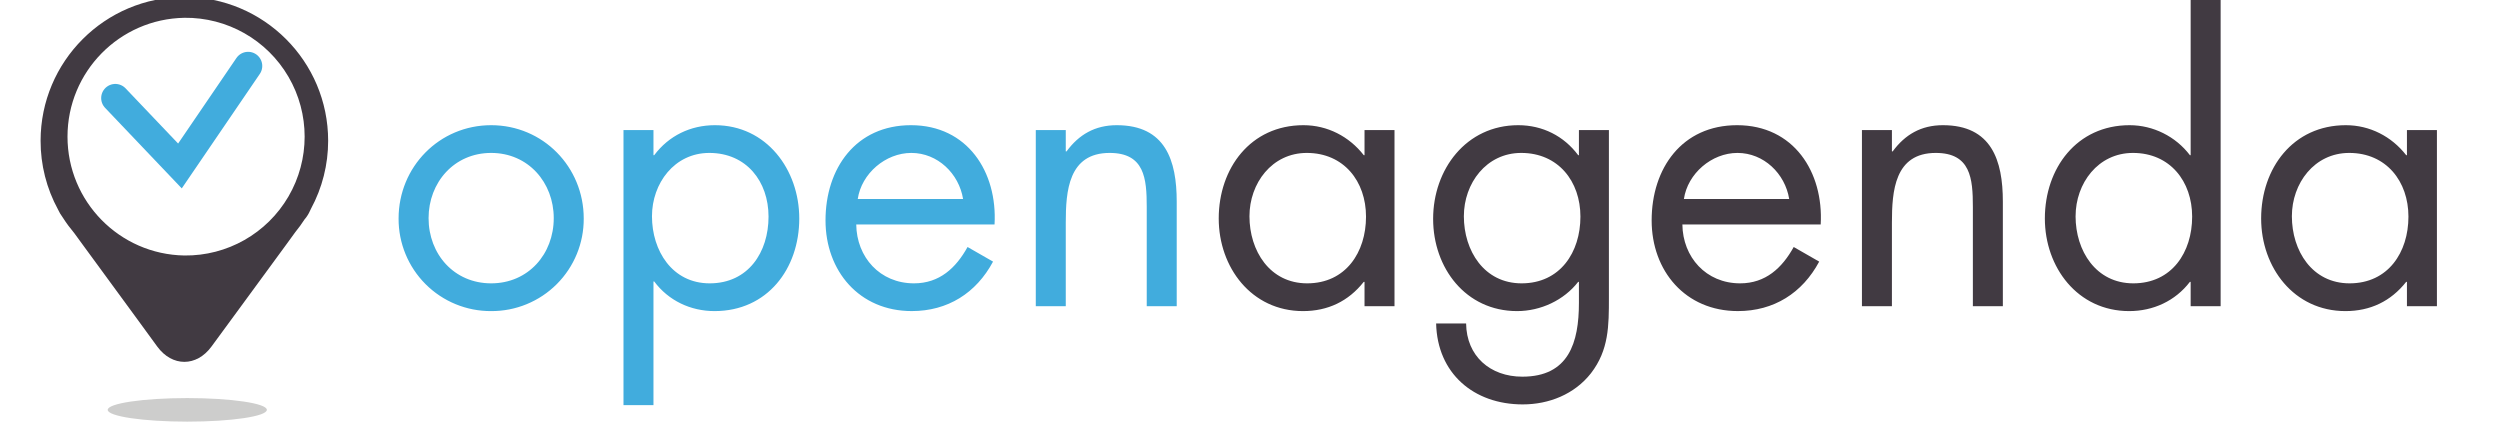
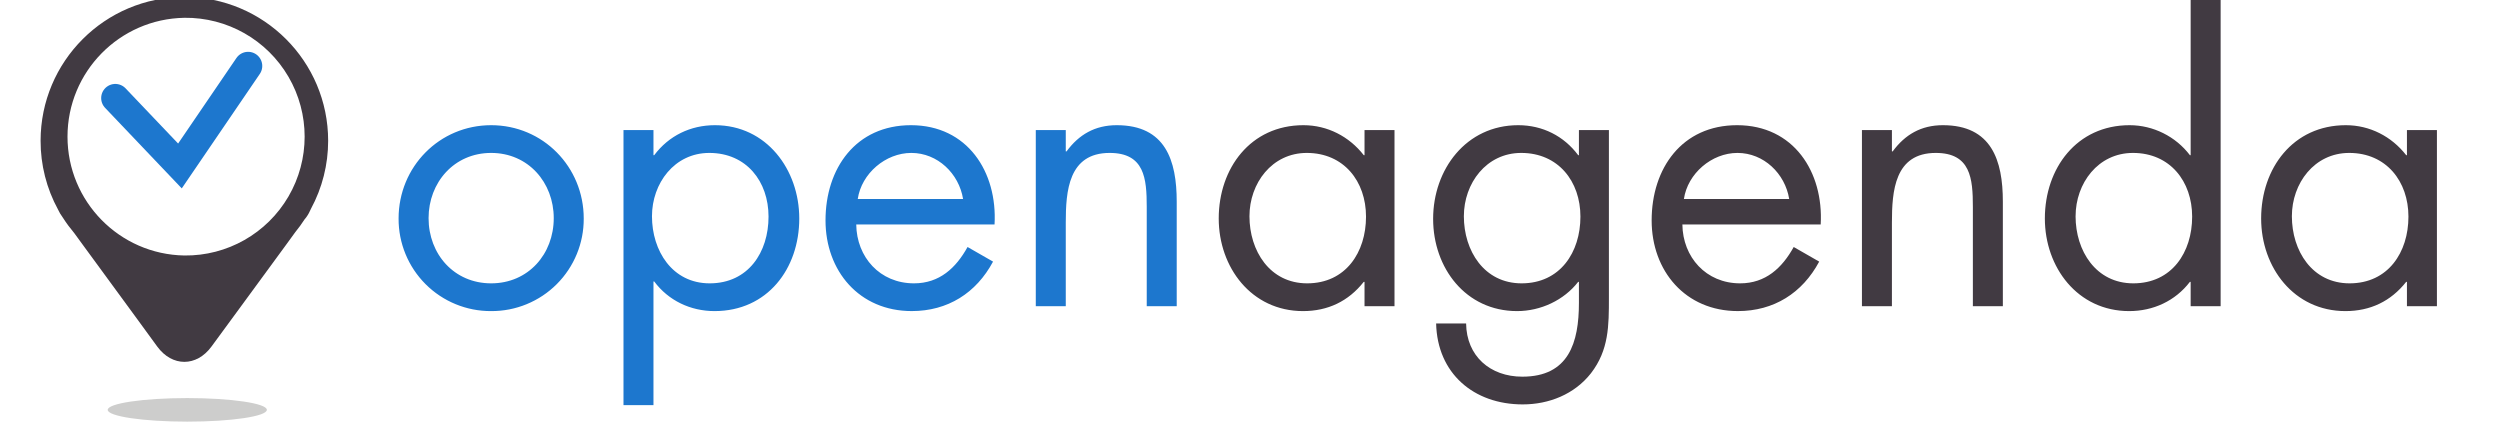
<svg xmlns="http://www.w3.org/2000/svg" viewBox="0 0 150.091 25.543" version="1.1" id="svg5" width="150.091" height="25.543">
  <defs id="defs5" />
  <rect style="color:#000000;display:inline;overflow:visible;visibility:visible;fill:none;fill-opacity:1;fill-rule:nonzero;stroke:none;stroke-width:2.381;marker:none;enable-background:accumulate" id="rect1" width="0" height="0" x="-0.004" y="-0.3" />
-   <path d="m 25.73,13.096 c 0,2.16 1.53,3.915 3.757,3.915 2.228,0 3.758,-1.755 3.758,-3.915 0,-2.137 -1.53,-3.915 -3.758,-3.915 -2.227,0 -3.757,1.778 -3.757,3.915 m -1.8,0.022 c 0,-3.105 2.452,-5.602 5.557,-5.602 3.105,0 5.558,2.497 5.558,5.602 a 5.527,5.527 0 0 1 -5.558,5.559 5.527,5.527 0 0 1 -5.557,-5.559 m 15.212,-0.135 c 0,2.07 1.215,4.028 3.465,4.028 2.317,0 3.533,-1.867 3.533,-4.005 0,-2.115 -1.328,-3.825 -3.556,-3.825 -2.092,0 -3.442,1.822 -3.442,3.802 m 0.09,-3.667 h 0.045 c 0.878,-1.17 2.182,-1.8 3.645,-1.8 3.105,0 5.063,2.677 5.063,5.602 0,3.016 -1.913,5.559 -5.086,5.559 -1.44,0 -2.768,-0.63 -3.622,-1.778 h -0.045 v 7.425 h -1.8 V 7.808 h 1.8 z m 18.588,2.632 c -0.248,-1.53 -1.531,-2.767 -3.106,-2.767 -1.553,0 -2.993,1.238 -3.218,2.767 z m -6.414,1.53 c 0.023,1.958 1.418,3.533 3.466,3.533 1.53,0 2.52,-0.922 3.217,-2.182 l 1.53,0.877 c -1.012,1.89 -2.722,2.97 -4.883,2.97 -3.15,0 -5.175,-2.407 -5.175,-5.445 0,-3.128 1.823,-5.715 5.13,-5.715 3.398,0 5.198,2.813 5.018,5.962 z m 12.579,-4.387 h 0.046 c 0.742,-1.013 1.71,-1.575 3.015,-1.575 2.925,0 3.6,2.115 3.6,4.59 v 6.278 h -1.8 v -5.963 c 0,-1.71 -0.135,-3.24 -2.227,-3.24 -2.476,0 -2.634,2.295 -2.634,4.185 v 5.018 h -1.8 V 7.808 h 1.8 z" style="fill:#41acdd;fill-opacity:1;fill-rule:nonzero;stroke:none;stroke-width:0.331" id="path1" />
+   <path d="m 25.73,13.096 c 0,2.16 1.53,3.915 3.757,3.915 2.228,0 3.758,-1.755 3.758,-3.915 0,-2.137 -1.53,-3.915 -3.758,-3.915 -2.227,0 -3.757,1.778 -3.757,3.915 m -1.8,0.022 c 0,-3.105 2.452,-5.602 5.557,-5.602 3.105,0 5.558,2.497 5.558,5.602 a 5.527,5.527 0 0 1 -5.558,5.559 5.527,5.527 0 0 1 -5.557,-5.559 m 15.212,-0.135 c 0,2.07 1.215,4.028 3.465,4.028 2.317,0 3.533,-1.867 3.533,-4.005 0,-2.115 -1.328,-3.825 -3.556,-3.825 -2.092,0 -3.442,1.822 -3.442,3.802 m 0.09,-3.667 h 0.045 c 0.878,-1.17 2.182,-1.8 3.645,-1.8 3.105,0 5.063,2.677 5.063,5.602 0,3.016 -1.913,5.559 -5.086,5.559 -1.44,0 -2.768,-0.63 -3.622,-1.778 h -0.045 v 7.425 h -1.8 V 7.808 h 1.8 z m 18.588,2.632 c -0.248,-1.53 -1.531,-2.767 -3.106,-2.767 -1.553,0 -2.993,1.238 -3.218,2.767 z m -6.414,1.53 c 0.023,1.958 1.418,3.533 3.466,3.533 1.53,0 2.52,-0.922 3.217,-2.182 l 1.53,0.877 c -1.012,1.89 -2.722,2.97 -4.883,2.97 -3.15,0 -5.175,-2.407 -5.175,-5.445 0,-3.128 1.823,-5.715 5.13,-5.715 3.398,0 5.198,2.813 5.018,5.962 z m 12.579,-4.387 h 0.046 c 0.742,-1.013 1.71,-1.575 3.015,-1.575 2.925,0 3.6,2.115 3.6,4.59 v 6.278 h -1.8 v -5.963 c 0,-1.71 -0.135,-3.24 -2.227,-3.24 -2.476,0 -2.634,2.295 -2.634,4.185 v 5.018 h -1.8 V 7.808 h 1.8 z" style="fill:#1d77ce;fill-opacity:1;fill-rule:nonzero;stroke:none;stroke-width:0.331" id="path1" />
  <path d="m 75.013,12.983 c 0,2.07 1.215,4.028 3.465,4.028 2.318,0 3.533,-1.867 3.533,-4.005 0,-2.115 -1.328,-3.825 -3.556,-3.825 -2.092,0 -3.442,1.822 -3.442,3.802 m 8.708,5.4 h -1.8 v -1.462 h -0.046 c -0.922,1.17 -2.16,1.756 -3.645,1.756 -3.104,0 -5.062,-2.633 -5.062,-5.559 0,-3.015 1.912,-5.602 5.085,-5.602 1.44,0 2.745,0.675 3.622,1.8 h 0.046 v -1.508 h 1.8 z m 4.164,-5.4 c 0,2.07 1.215,4.028 3.466,4.028 2.317,0 3.532,-1.867 3.532,-4.005 0,-2.115 -1.328,-3.825 -3.555,-3.825 -2.093,0 -3.443,1.822 -3.443,3.802 m 8.708,4.883 c 0,1.688 0,3.15 -1.08,4.546 -0.99,1.26 -2.52,1.867 -4.095,1.867 -2.948,0 -5.13,-1.867 -5.198,-4.86 h 1.8 c 0.023,1.957 1.44,3.195 3.375,3.195 2.79,0 3.398,-2.047 3.398,-4.432 v -1.26 h -0.045 c -0.855,1.102 -2.25,1.755 -3.668,1.755 -3.082,0 -5.04,-2.588 -5.04,-5.536 0,-2.97 1.98,-5.625 5.108,-5.625 1.463,0 2.745,0.652 3.6,1.8 h 0.045 v -1.508 h 1.8 z m 10.824,-5.918 c -0.247,-1.53 -1.53,-2.767 -3.105,-2.767 -1.552,0 -2.992,1.238 -3.217,2.767 z m -6.413,1.53 c 0.023,1.958 1.418,3.533 3.466,3.533 1.53,0 2.52,-0.922 3.218,-2.182 l 1.53,0.877 c -1.013,1.89 -2.723,2.97 -4.883,2.97 -3.15,0 -5.176,-2.407 -5.176,-5.445 0,-3.128 1.823,-5.715 5.13,-5.715 3.399,0 5.199,2.813 5.019,5.962 z m 12.58,-4.387 h 0.045 c 0.743,-1.013 1.71,-1.575 3.015,-1.575 2.925,0 3.6,2.115 3.6,4.59 v 6.278 h -1.8 v -5.963 c 0,-1.71 -0.135,-3.24 -2.227,-3.24 -2.475,0 -2.633,2.295 -2.633,4.185 v 5.018 h -1.8 V 7.808 h 1.8 z m 11.026,3.892 c 0,2.07 1.217,4.028 3.466,4.028 2.318,0 3.533,-1.867 3.533,-4.005 0,-2.115 -1.327,-3.825 -3.555,-3.825 -2.093,0 -3.443,1.822 -3.443,3.802 m 6.908,3.938 h -0.045 c -0.878,1.148 -2.205,1.756 -3.645,1.756 -3.105,0 -5.063,-2.633 -5.063,-5.559 0,-3.015 1.913,-5.602 5.086,-5.602 1.417,0 2.767,0.675 3.622,1.8 h 0.045 v -9.496 h 1.8 V 18.384 h -1.8 z m 6.077,-3.938 c 0,2.07 1.215,4.028 3.465,4.028 2.318,0 3.533,-1.867 3.533,-4.005 0,-2.115 -1.328,-3.825 -3.556,-3.825 -2.092,0 -3.442,1.822 -3.442,3.802 m 8.708,5.4 h -1.8 v -1.462 h -0.045 c -0.923,1.17 -2.16,1.756 -3.645,1.756 -3.105,0 -5.063,-2.633 -5.063,-5.559 0,-3.015 1.912,-5.602 5.085,-5.602 1.44,0 2.745,0.675 3.623,1.8 h 0.045 v -1.508 h 1.8 z" style="fill:#413a42;fill-opacity:1;fill-rule:nonzero;stroke:none;stroke-width:0.331" id="path2" />
  <path d="m 16.02,24.606 c 0,0.391 -2.138,0.708 -4.776,0.708 -2.639,0 -4.778,-0.317 -4.778,-0.708 0,-0.39 2.139,-0.707 4.778,-0.707 2.638,0 4.777,0.316 4.777,0.707" style="fill:#cdcdcc;fill-opacity:1;fill-rule:nonzero;stroke:none;stroke-width:0.331" clip-path="url(#clipPath3)" id="path3" />
  <path style="fill:#413a42;fill-opacity:1;fill-rule:nonzero;stroke:none;stroke-width:0.265" d="m 11.069,-0.18 a 8.633,8.633 0 0 0 -8.632,8.632 8.58,8.58 0 0 0 1.05,4.134 c 0.067,0.152 0.163,0.31 0.28,0.471 l 0.017,0.025 c 0.204,0.32 0.435,0.628 0.678,0.918 l 0.513,0.703 3.258,4.448 1.207,1.654 c 0.896,1.226 2.361,1.226 3.257,0 l 1.208,-1.646 3.266,-4.456 0.553,-0.761 c 0.207,-0.25 0.393,-0.513 0.571,-0.785 l 0.083,-0.1 c 0.13,-0.177 0.22,-0.355 0.29,-0.52 a 8.576,8.576 0 0 0 1.033,-4.085 8.633,8.633 0 0 0 -8.632,-8.632 z m 0,1.248 a 7.136,7.136 0 1 1 0,14.271 7.136,7.136 0 0 1 0,-14.27 z" id="path4" />
-   <path d="m 6.923,5.888 3.88,4.076 4.093,-6.004" style="fill:none;stroke:#41acdd;stroke-width:1.698;stroke-linecap:round;stroke-linejoin:miter;stroke-miterlimit:10;stroke-dasharray:none;stroke-opacity:1" id="path5" />
+   <path d="m 6.923,5.888 3.88,4.076 4.093,-6.004" style="fill:none;stroke:#1d77ce;stroke-width:1.698;stroke-linecap:round;stroke-linejoin:miter;stroke-miterlimit:10;stroke-dasharray:none;stroke-opacity:1" id="path5" />
</svg>
